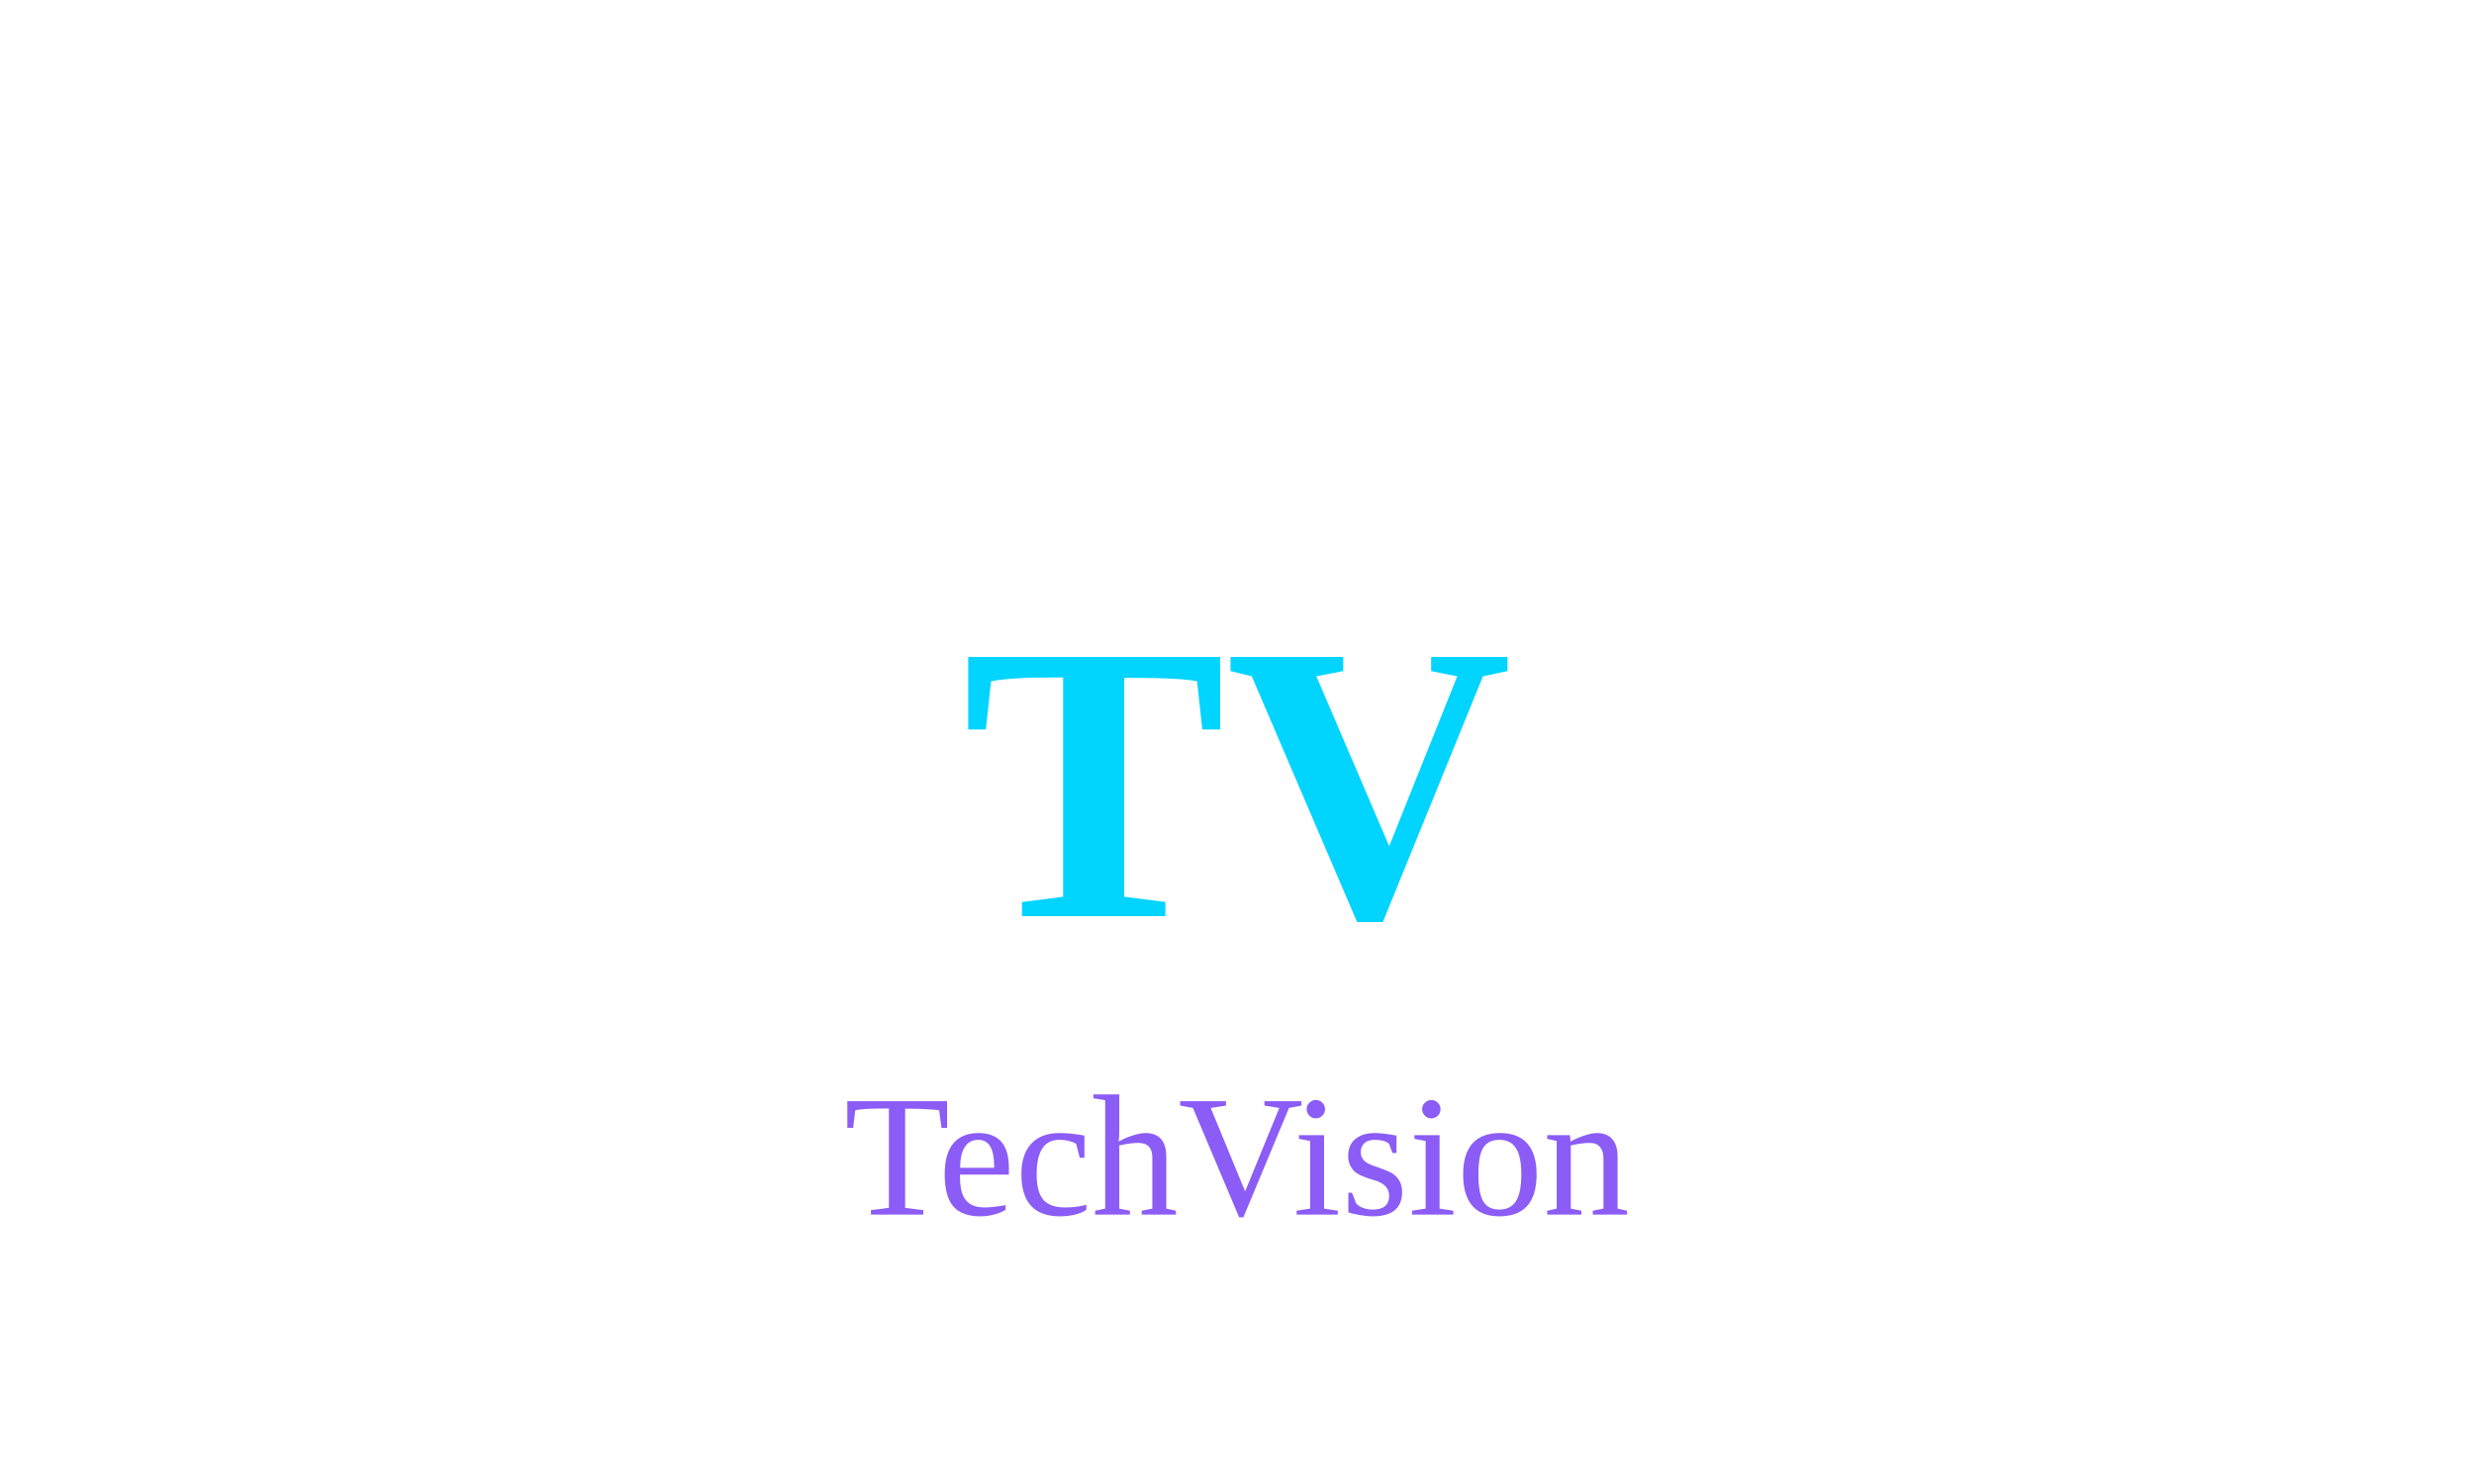
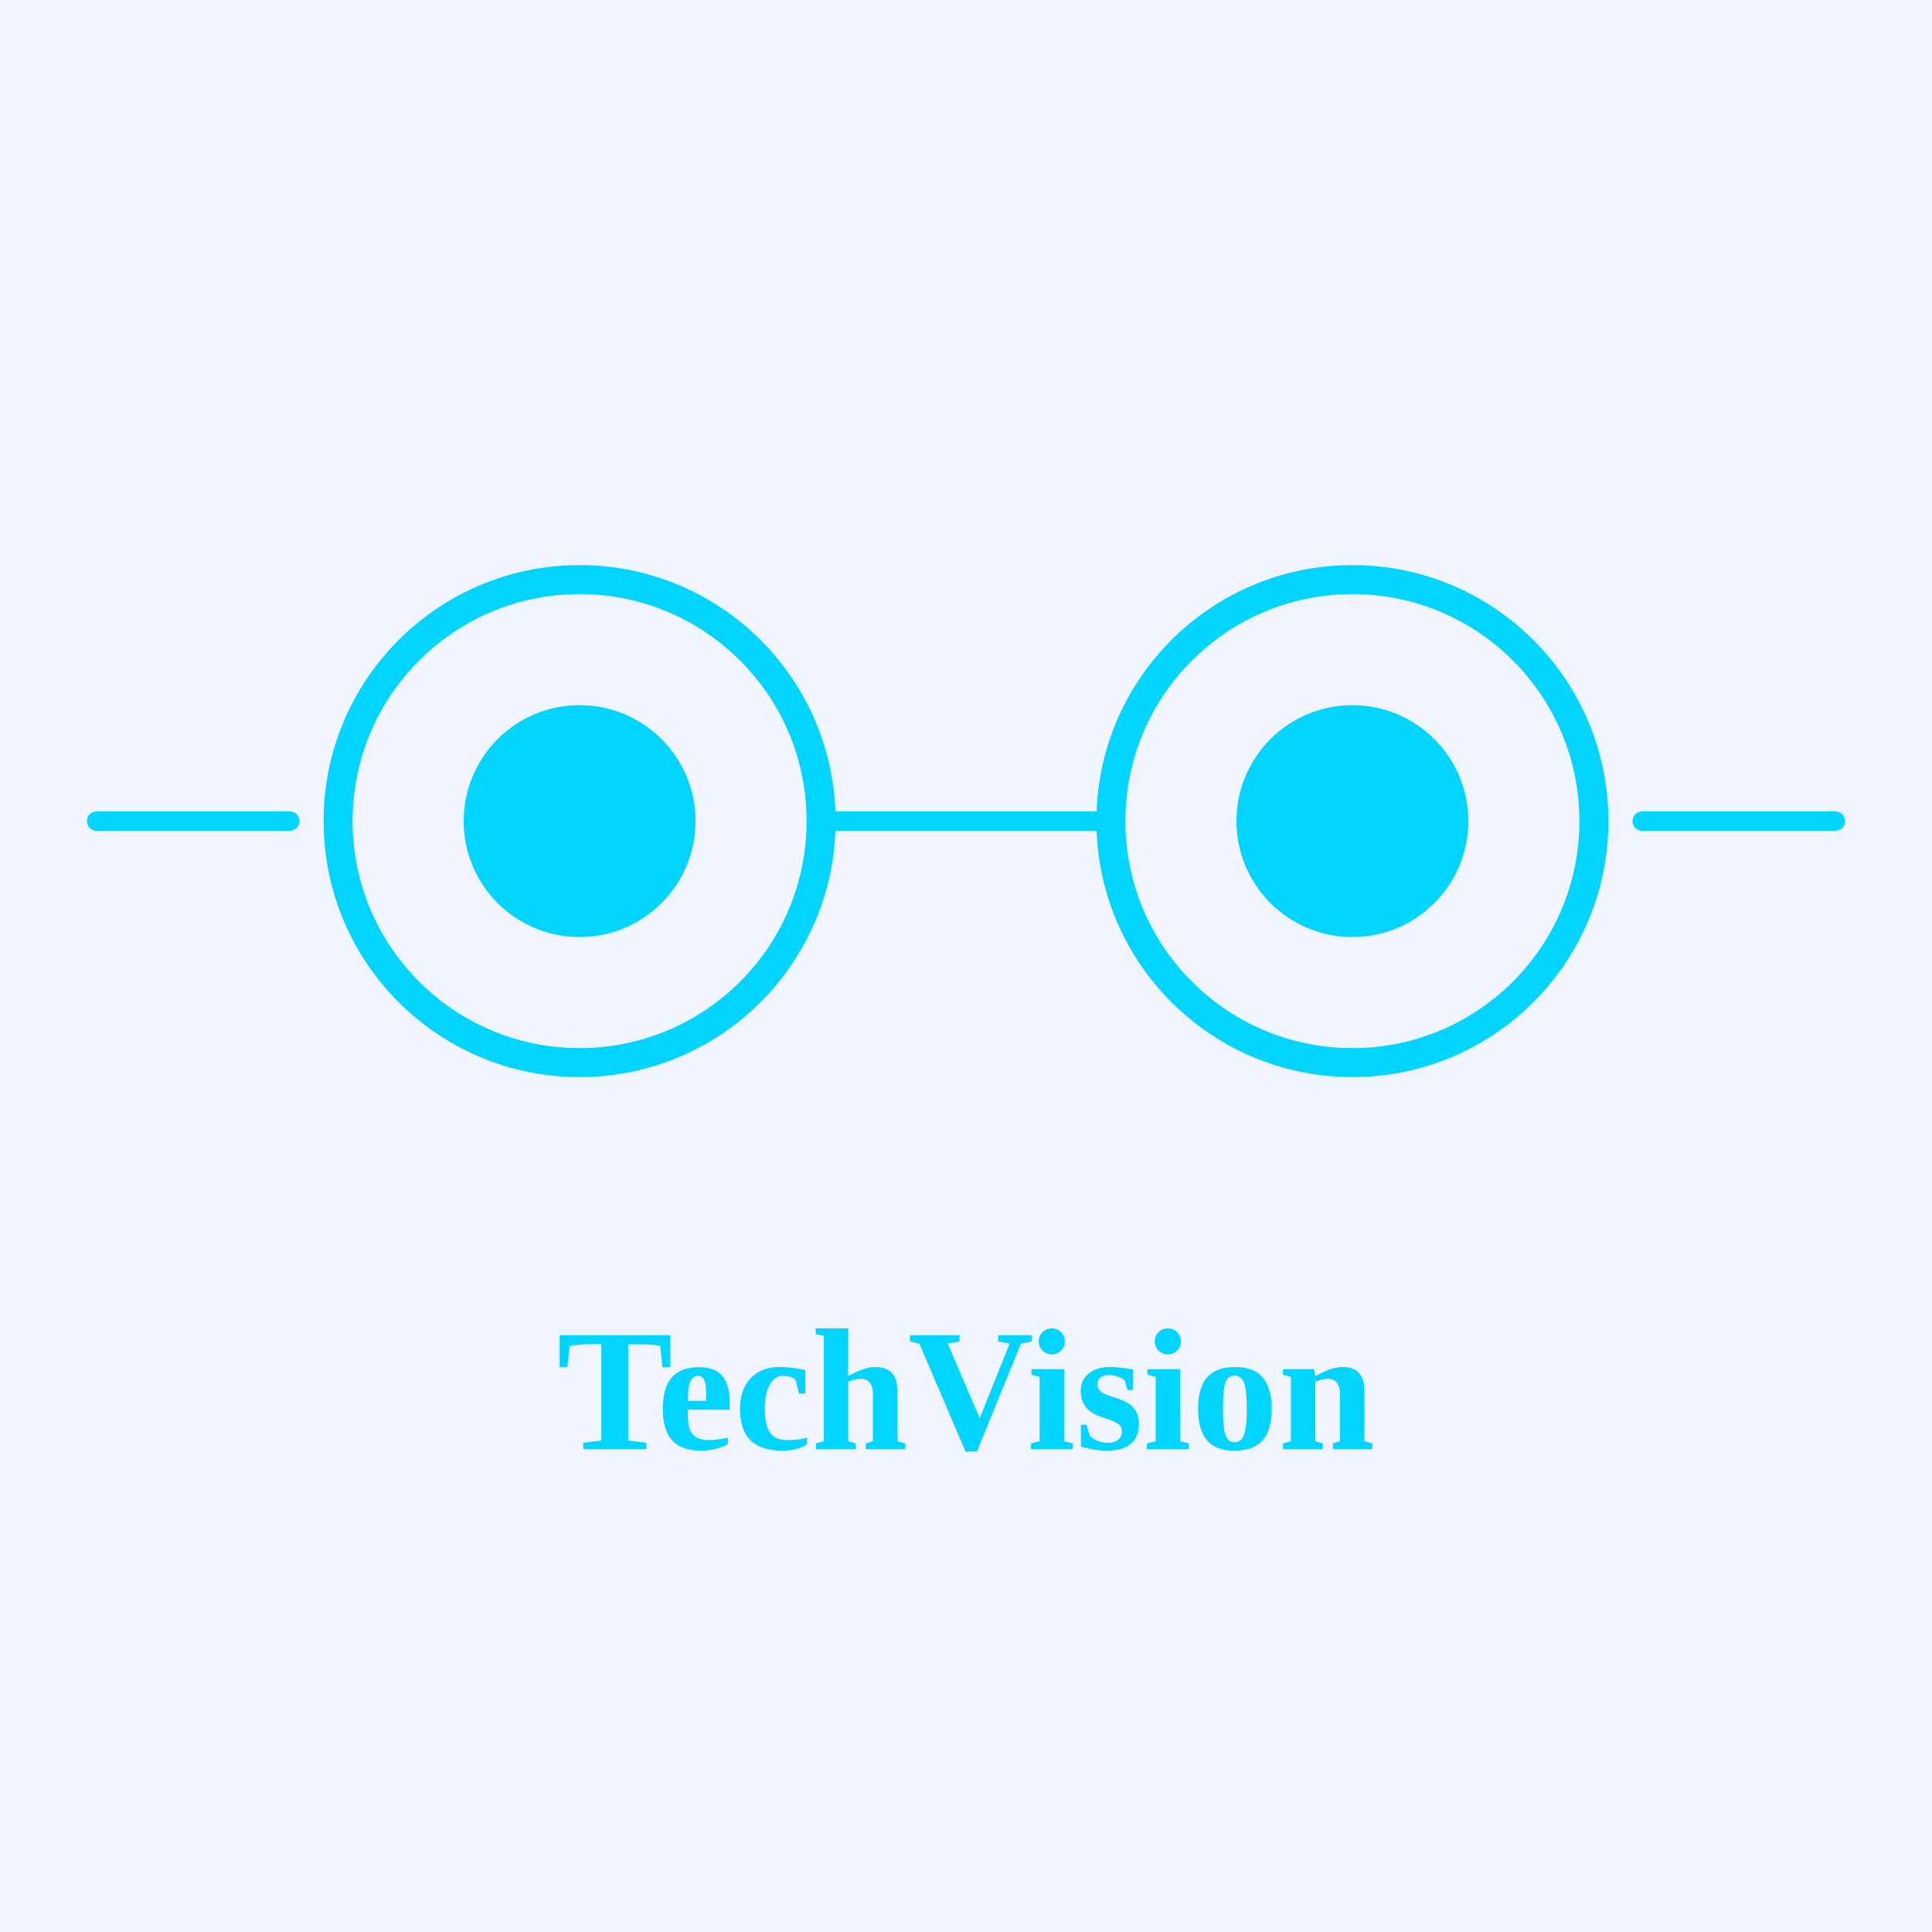
- <svg xmlns="http://www.w3.org/2000/svg" viewBox="0 0 200 120">
-   <rect width="200" height="120" fill="none" />
-   <text x="100" y="65" font-size="32" font-weight="bold" text-anchor="middle" dominant-baseline="middle" fill="#00d4ff">TV</text>
-   <text x="100" y="95" font-size="14" text-anchor="middle" dominant-baseline="middle" fill="#8b5cf6">TechVision</text>
+ <svg xmlns="http://www.w3.org/2000/svg" viewBox="0 0 200 200">
+   <rect width="200" height="200" fill="#f0f4ff" />
+   <circle cx="60" cy="85" r="25" fill="none" stroke="#00d4ff" stroke-width="3" />
+   <circle cx="60" cy="85" r="12" fill="#00d4ff" />
+   <circle cx="140" cy="85" r="25" fill="none" stroke="#00d4ff" stroke-width="3" />
+   <circle cx="140" cy="85" r="12" fill="#00d4ff" />
+   <line x1="85" y1="85" x2="115" y2="85" stroke="#00d4ff" stroke-width="2" />
+   <line x1="30" y1="85" x2="10" y2="85" stroke="#00d4ff" stroke-width="2" stroke-linecap="round" />
+   <line x1="170" y1="85" x2="190" y2="85" stroke="#00d4ff" stroke-width="2" stroke-linecap="round" />
+   <text x="100" y="150" font-size="18" font-weight="bold" text-anchor="middle" fill="#00d4ff">TechVision</text>
</svg>
